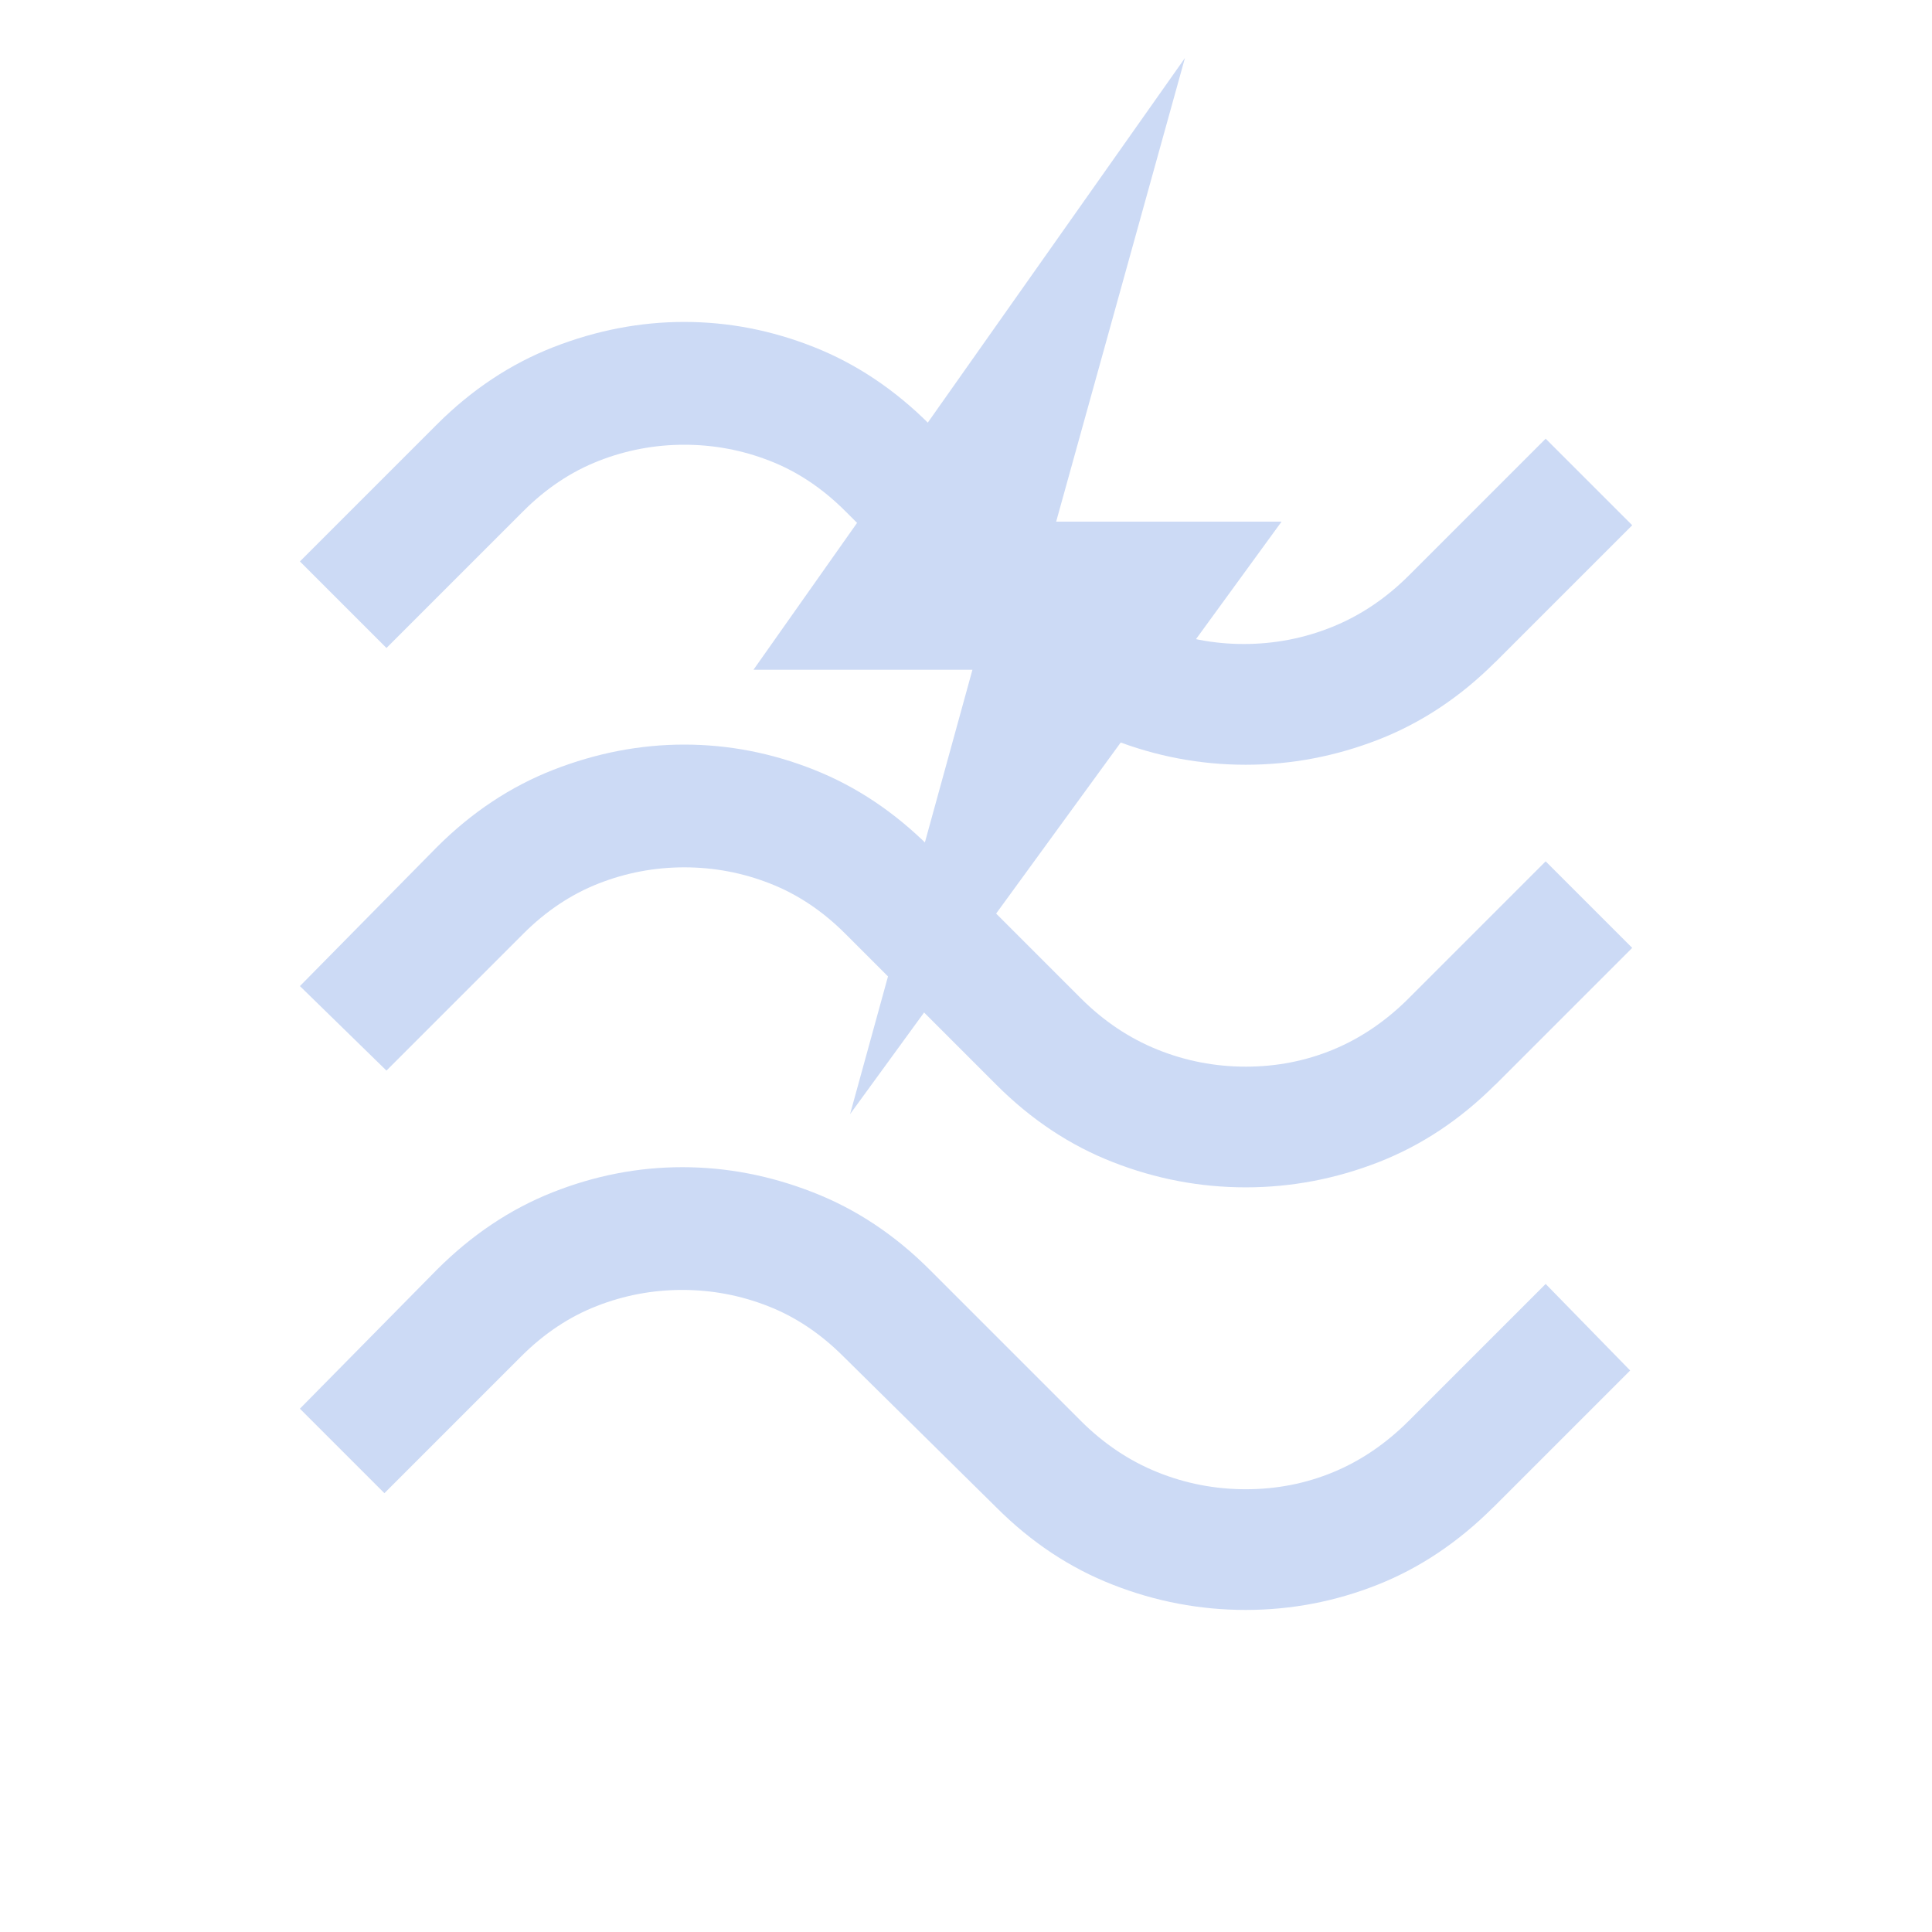
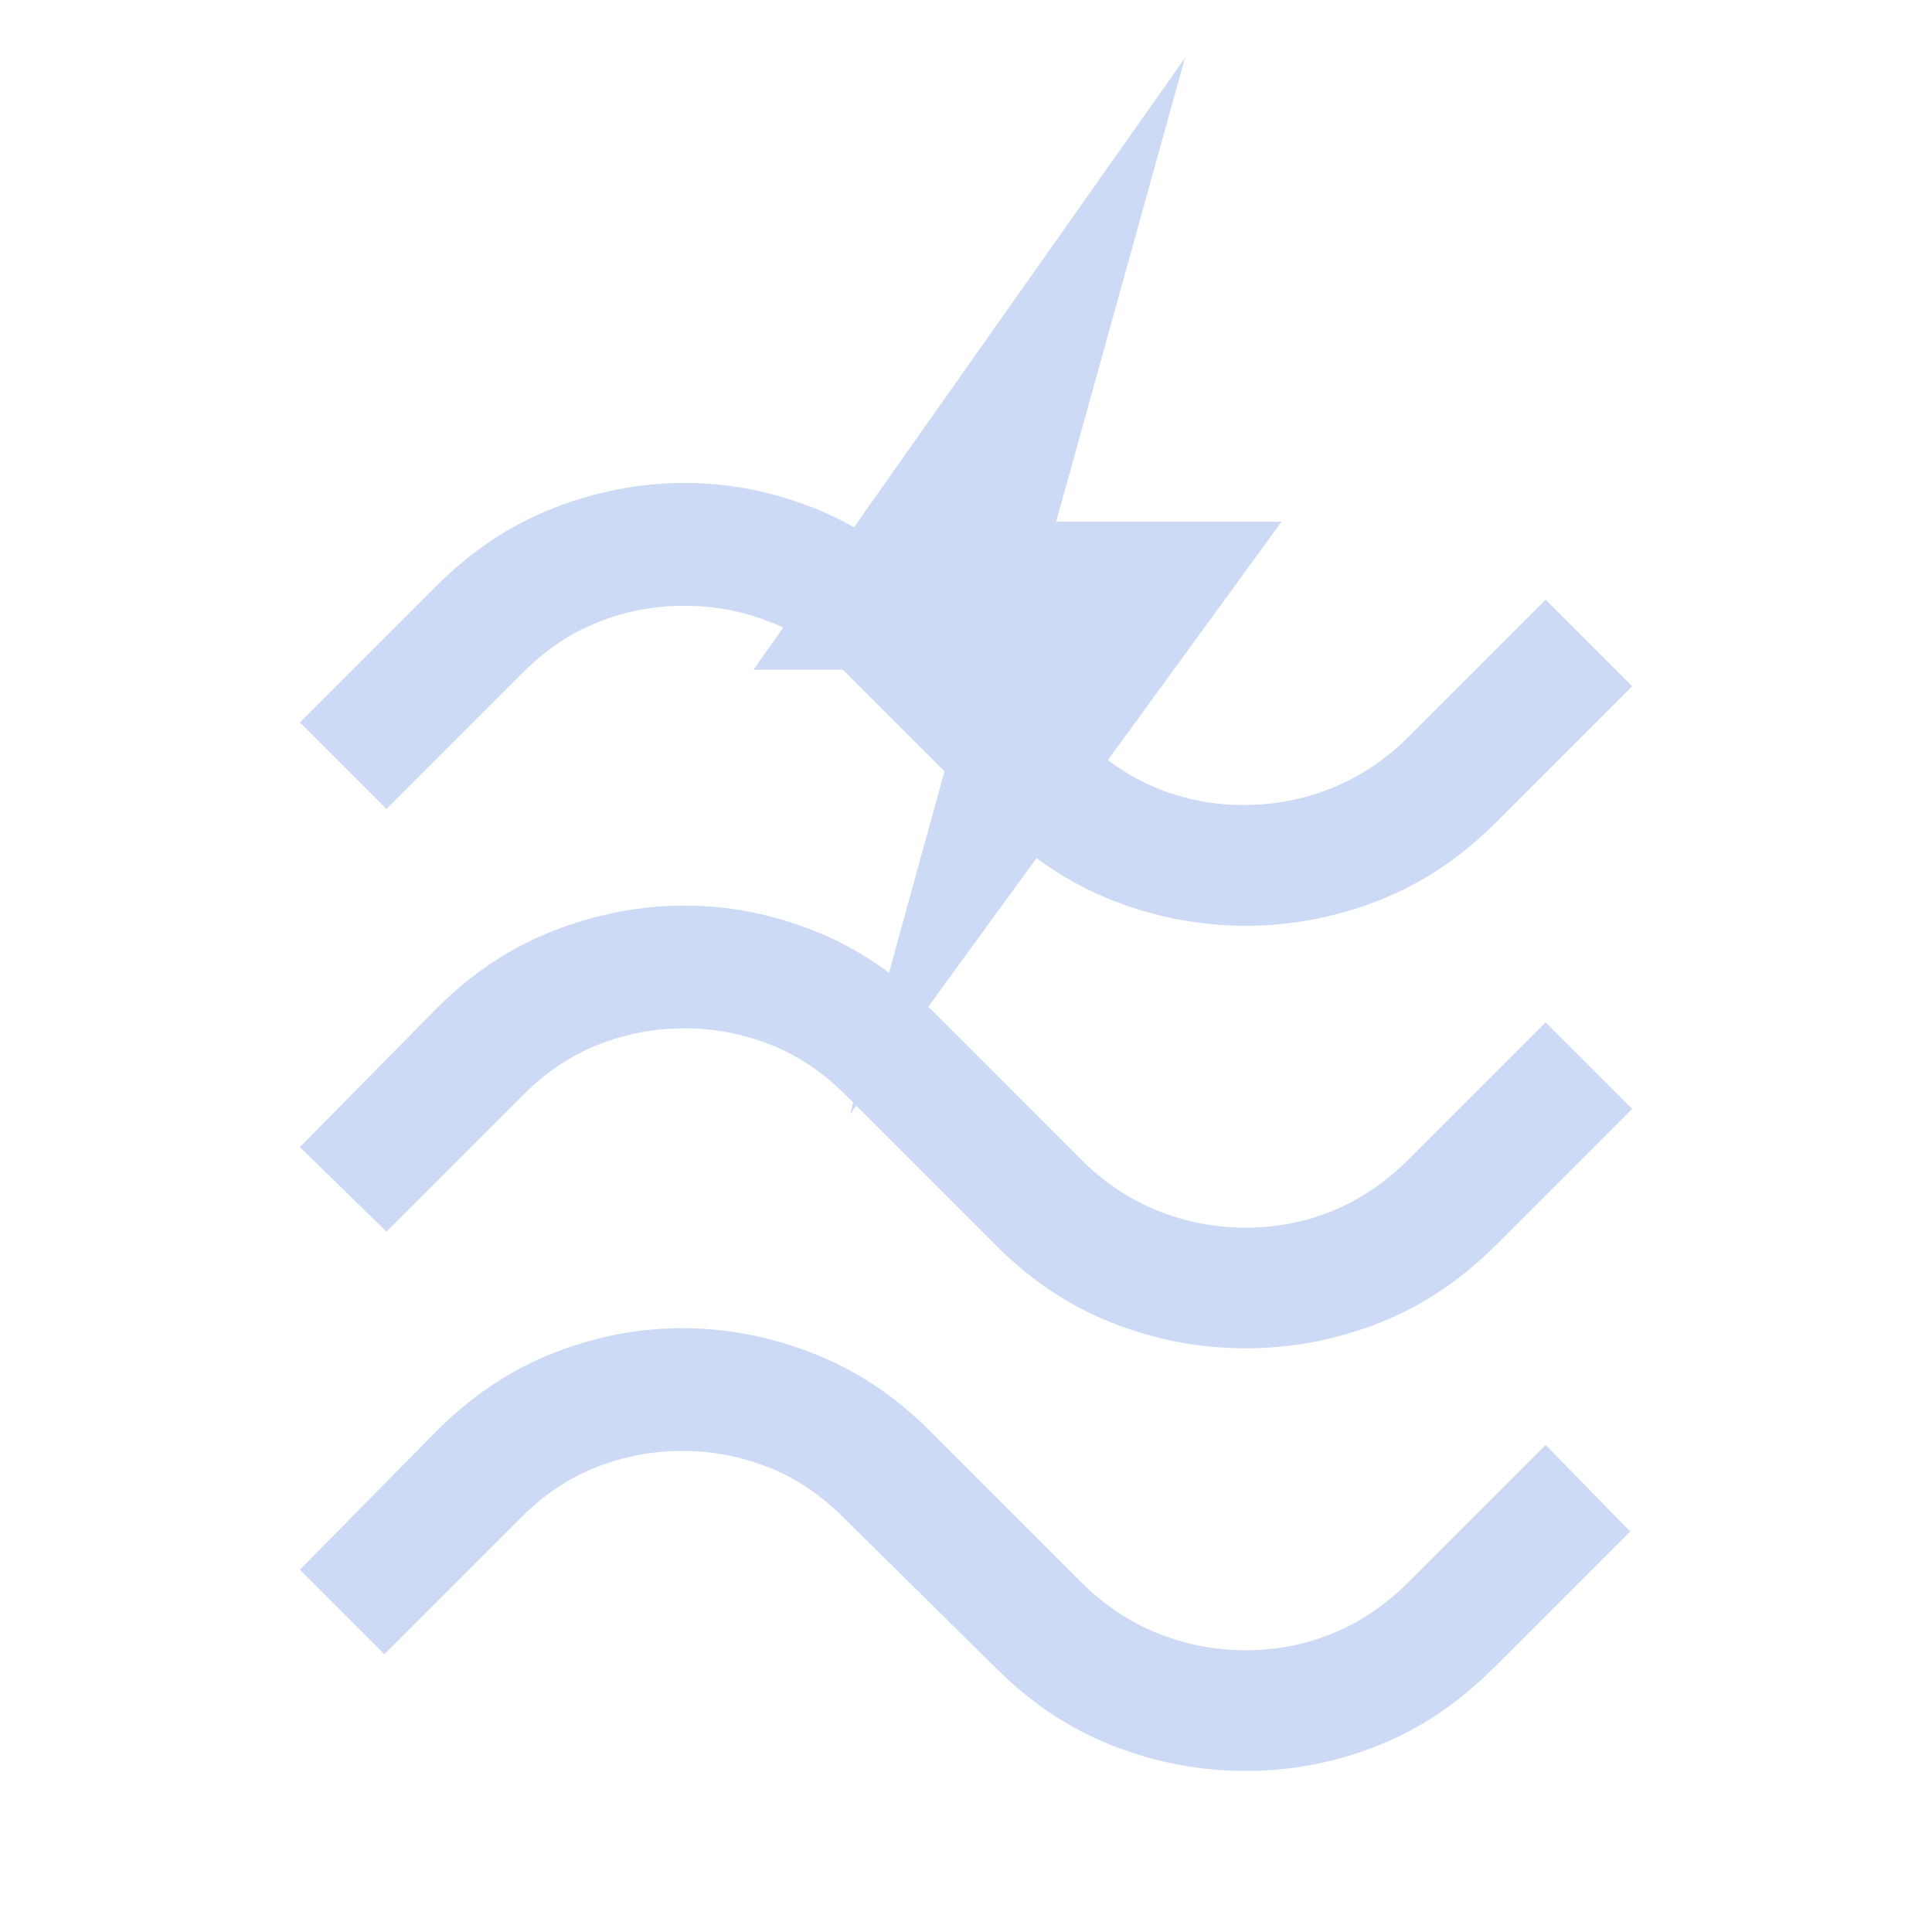
<svg xmlns="http://www.w3.org/2000/svg" fill="none" viewBox="0 0 30 30" id="Airware--Streamline-Outlined-Material" height="30" width="30">
  <g transform="translate(1,0)">
    <path fill="#ccdaf5" d="M17.4 0.9 L10.7 10.4 L14.1 10.4 L12.2 17.3 L18.9 8.1 L15.4 8.1 Z" stroke-width="0.625" />
  </g>
-   <path fill="#ccdaf5" d="M23.218 10.281c-0.542 0.542 -1.146 0.943 -1.812 1.203 -0.667 0.26 -1.354 0.391 -2.062 0.391 -0.708 0 -1.396 -0.13 -2.062 -0.391 -0.667 -0.26 -1.271 -0.661 -1.812 -1.203l-2.344 -2.344c-0.354 -0.354 -0.745 -0.615 -1.172 -0.781 -0.427 -0.167 -0.87 -0.25 -1.328 -0.25 -0.458 0 -0.901 0.083 -1.328 0.25 -0.427 0.167 -0.818 0.427 -1.172 0.781l-2.125 2.125 -1.344 -1.344 2.125 -2.125c0.542 -0.542 1.146 -0.943 1.812 -1.203 0.667 -0.26 1.344 -0.391 2.031 -0.391s1.359 0.13 2.016 0.391c0.656 0.26 1.255 0.661 1.797 1.203l2.344 2.344c0.354 0.354 0.745 0.62 1.172 0.797 0.427 0.177 0.88 0.266 1.359 0.266 0.479 0 0.938 -0.089 1.375 -0.266 0.438 -0.177 0.833 -0.443 1.188 -0.797l2.125 -2.125 1.344 1.344 -2.125 2.125Zm0 6.562c-0.542 0.542 -1.146 0.943 -1.812 1.203 -0.667 0.26 -1.354 0.391 -2.062 0.391 -0.708 0 -1.396 -0.13 -2.062 -0.391 -0.667 -0.26 -1.271 -0.661 -1.812 -1.203l-2.344 -2.344c-0.354 -0.354 -0.745 -0.615 -1.172 -0.781 -0.427 -0.167 -0.87 -0.25 -1.328 -0.25 -0.458 0 -0.901 0.083 -1.328 0.25 -0.427 0.167 -0.818 0.427 -1.172 0.781l-2.125 2.125 -1.344 -1.312 2.125 -2.156c0.542 -0.542 1.146 -0.943 1.812 -1.203 0.667 -0.26 1.344 -0.391 2.031 -0.391s1.359 0.13 2.016 0.391c0.656 0.26 1.255 0.661 1.797 1.203l2.344 2.344c0.354 0.354 0.75 0.62 1.188 0.797 0.438 0.177 0.896 0.266 1.375 0.266 0.479 0 0.932 -0.089 1.359 -0.266 0.427 -0.177 0.818 -0.443 1.172 -0.797l2.125 -2.125 1.344 1.344 -2.125 2.125Zm-0.031 6.562c-0.542 0.542 -1.141 0.943 -1.797 1.203 -0.656 0.26 -1.339 0.391 -2.047 0.391 -0.708 0 -1.396 -0.13 -2.062 -0.391 -0.667 -0.26 -1.271 -0.661 -1.812 -1.203l-2.375 -2.344c-0.354 -0.354 -0.745 -0.615 -1.172 -0.781 -0.427 -0.167 -0.87 -0.25 -1.328 -0.25 -0.458 0 -0.901 0.083 -1.328 0.25 -0.427 0.167 -0.818 0.427 -1.172 0.781l-2.125 2.125 -1.312 -1.312 2.125 -2.156c0.542 -0.542 1.141 -0.943 1.797 -1.203 0.656 -0.26 1.328 -0.391 2.016 -0.391s1.365 0.13 2.031 0.391c0.667 0.26 1.271 0.661 1.812 1.203l2.344 2.344c0.354 0.354 0.75 0.62 1.188 0.797 0.438 0.177 0.896 0.266 1.375 0.266 0.479 0 0.932 -0.089 1.359 -0.266 0.427 -0.177 0.818 -0.443 1.172 -0.797l2.125 -2.125 1.312 1.344 -2.125 2.125Z" stroke-width="0.625" />
+   <g transform="translate(0,2.5)">
+     <path fill="#ccdaf5" d="M23.218 10.281c-0.542 0.542 -1.146 0.943 -1.812 1.203 -0.667 0.26 -1.354 0.391 -2.062 0.391 -0.708 0 -1.396 -0.13 -2.062 -0.391 -0.667 -0.26 -1.271 -0.661 -1.812 -1.203l-2.344 -2.344c-0.354 -0.354 -0.745 -0.615 -1.172 -0.781 -0.427 -0.167 -0.87 -0.25 -1.328 -0.25 -0.458 0 -0.901 0.083 -1.328 0.25 -0.427 0.167 -0.818 0.427 -1.172 0.781l-2.125 2.125 -1.344 -1.344 2.125 -2.125c0.542 -0.542 1.146 -0.943 1.812 -1.203 0.667 -0.26 1.344 -0.391 2.031 -0.391s1.359 0.13 2.016 0.391c0.656 0.26 1.255 0.661 1.797 1.203l2.344 2.344c0.354 0.354 0.745 0.62 1.172 0.797 0.427 0.177 0.88 0.266 1.359 0.266 0.479 0 0.938 -0.089 1.375 -0.266 0.438 -0.177 0.833 -0.443 1.188 -0.797l2.125 -2.125 1.344 1.344 -2.125 2.125Zm0 6.562c-0.542 0.542 -1.146 0.943 -1.812 1.203 -0.667 0.26 -1.354 0.391 -2.062 0.391 -0.708 0 -1.396 -0.13 -2.062 -0.391 -0.667 -0.26 -1.271 -0.661 -1.812 -1.203l-2.344 -2.344c-0.354 -0.354 -0.745 -0.615 -1.172 -0.781 -0.427 -0.167 -0.87 -0.25 -1.328 -0.25 -0.458 0 -0.901 0.083 -1.328 0.25 -0.427 0.167 -0.818 0.427 -1.172 0.781l-2.125 2.125 -1.344 -1.312 2.125 -2.156c0.542 -0.542 1.146 -0.943 1.812 -1.203 0.667 -0.26 1.344 -0.391 2.031 -0.391s1.359 0.13 2.016 0.391c0.656 0.26 1.255 0.661 1.797 1.203l2.344 2.344c0.354 0.354 0.75 0.62 1.188 0.797 0.438 0.177 0.896 0.266 1.375 0.266 0.479 0 0.932 -0.089 1.359 -0.266 0.427 -0.177 0.818 -0.443 1.172 -0.797l2.125 -2.125 1.344 1.344 -2.125 2.125Zm-0.031 6.562c-0.542 0.542 -1.141 0.943 -1.797 1.203 -0.656 0.26 -1.339 0.391 -2.047 0.391 -0.708 0 -1.396 -0.13 -2.062 -0.391 -0.667 -0.26 -1.271 -0.661 -1.812 -1.203l-2.375 -2.344c-0.354 -0.354 -0.745 -0.615 -1.172 -0.781 -0.427 -0.167 -0.87 -0.25 -1.328 -0.25 -0.458 0 -0.901 0.083 -1.328 0.25 -0.427 0.167 -0.818 0.427 -1.172 0.781l-2.125 2.125 -1.312 -1.312 2.125 -2.156c0.542 -0.542 1.141 -0.943 1.797 -1.203 0.656 -0.26 1.328 -0.391 2.016 -0.391s1.365 0.13 2.031 0.391c0.667 0.26 1.271 0.661 1.812 1.203l2.344 2.344c0.354 0.354 0.75 0.62 1.188 0.797 0.438 0.177 0.896 0.266 1.375 0.266 0.479 0 0.932 -0.089 1.359 -0.266 0.427 -0.177 0.818 -0.443 1.172 -0.797l2.125 -2.125 1.312 1.344 -2.125 2.125Z" stroke-width="0.625" />
+   </g>
</svg>
